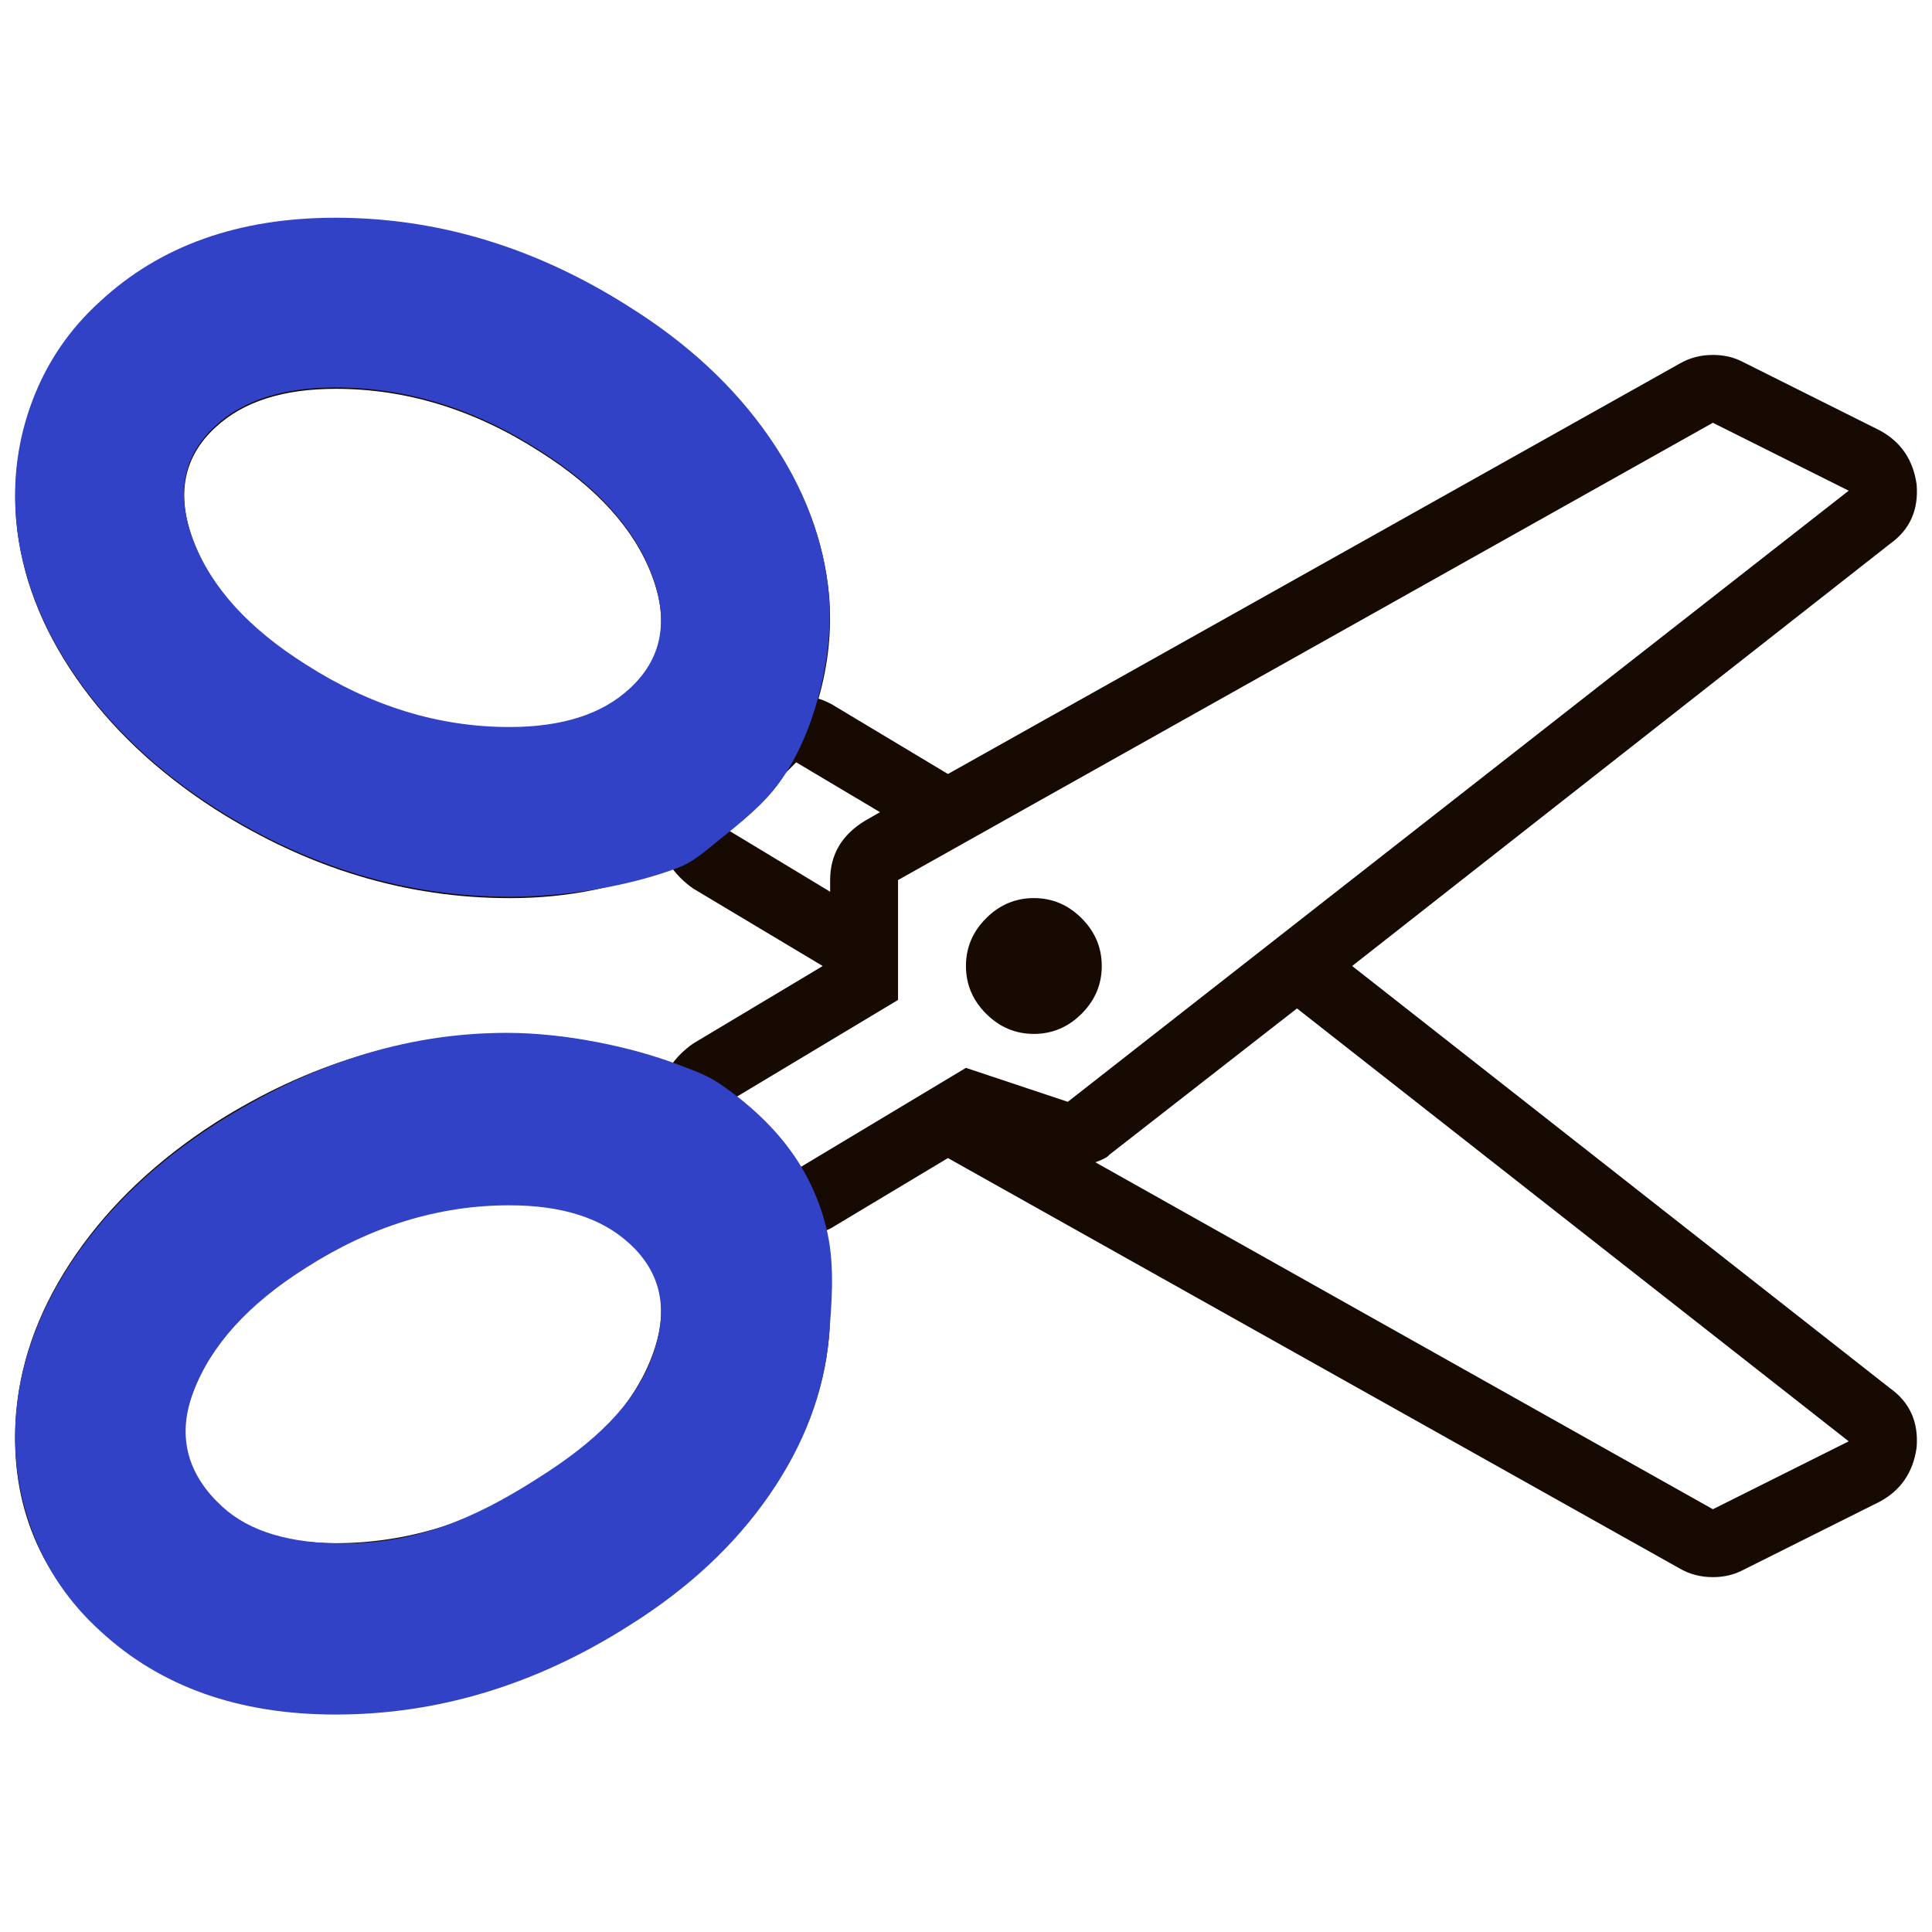
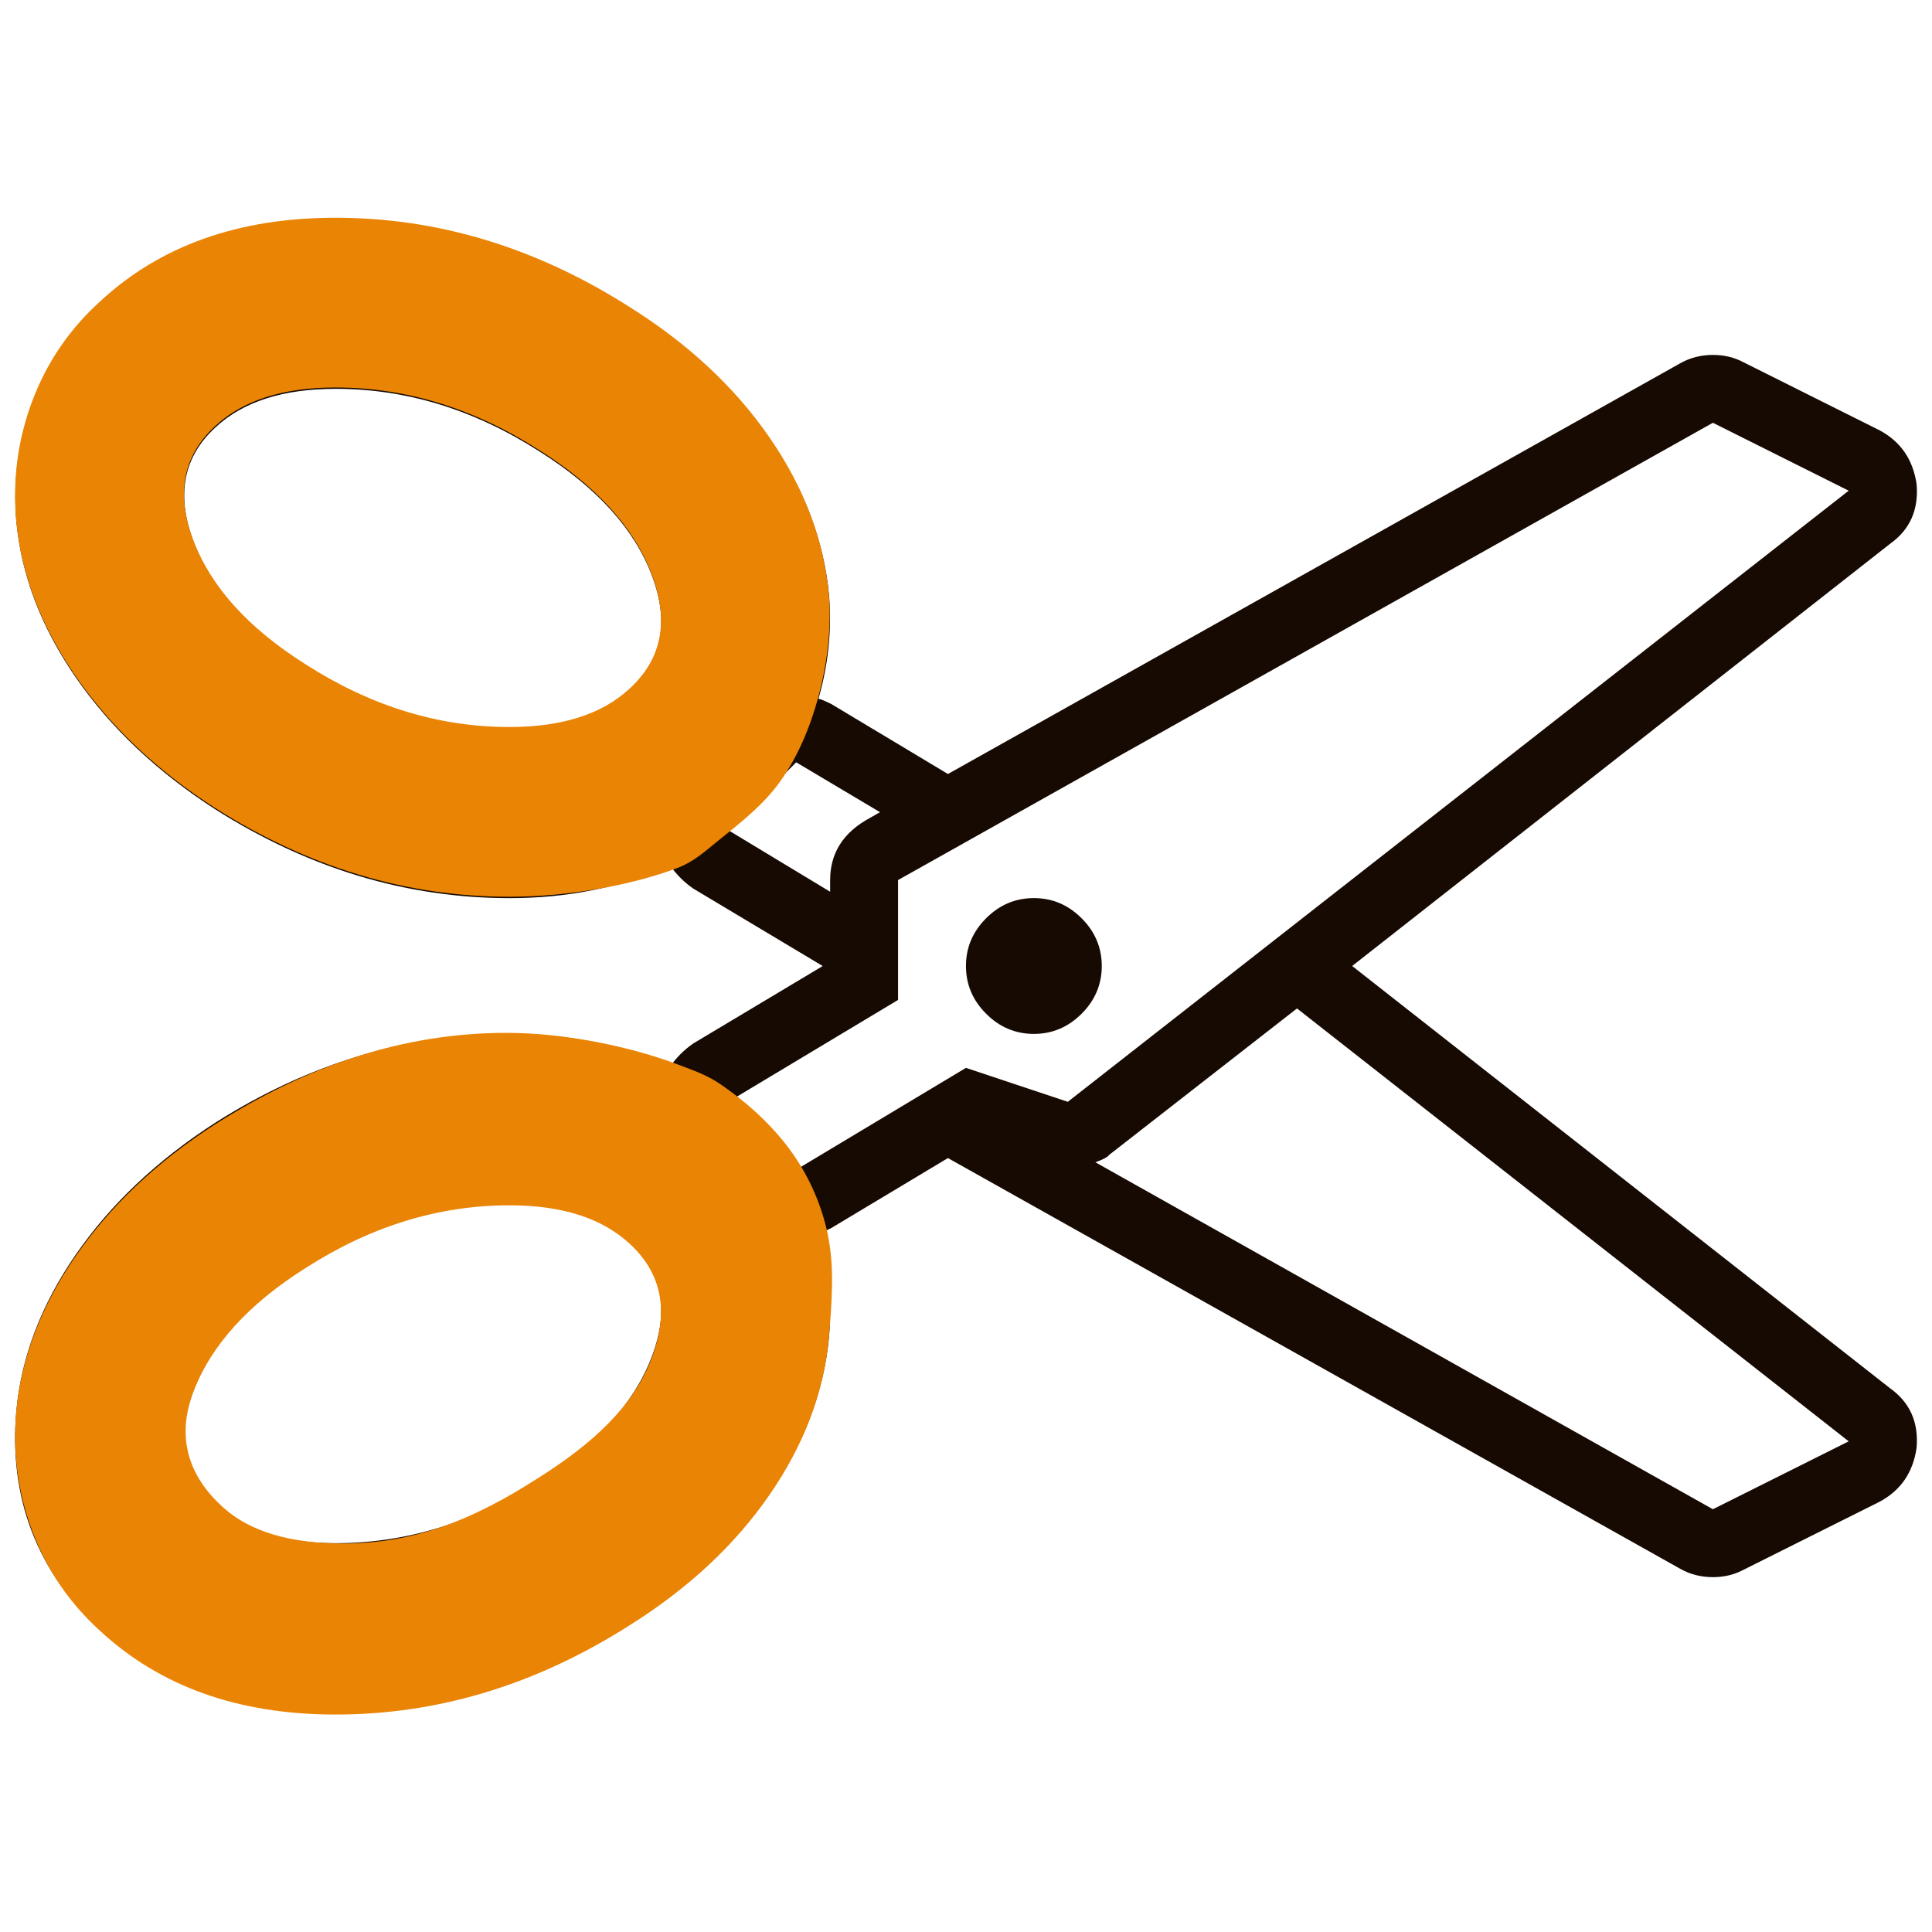
<svg xmlns="http://www.w3.org/2000/svg" width="128" height="128" viewBox="0 0 128 128" id="svg2" version="1.1">
  <defs id="defs4" />
  <g id="layer1" transform="translate(0,-924.3622)">
    <path d="m -874.998,1560.948 q 1.828,0 3.163,1.336 1.336,1.336 1.336,3.163 0,1.828 -1.336,3.163 -1.336,1.336 -3.163,1.336 -1.828,0 -3.163,-1.336 -1.336,-1.336 -1.336,-3.163 0,-1.828 1.336,-3.163 1.336,-1.336 3.163,-1.336 z m 21.088,4.499 35.639,27.977 q 1.968,1.406 1.757,3.937 -0.351,2.46 -2.46,3.585 l -8.998,4.499 q -0.914,0.492 -2.039,0.492 -1.195,0 -2.179,-0.562 l -48.502,-27.203 -7.732,4.639 q -0.562,0.281 -0.844,0.351 0.984,3.444 0.703,6.819 -0.492,5.413 -3.936,10.368 -3.444,4.956 -9.279,8.681 -9.279,5.905 -19.471,5.905 -9.56,0 -15.605,-5.483 -6.326,-5.905 -5.553,-14.551 0.492,-5.342 3.936,-10.333 3.444,-4.991 9.208,-8.716 9.279,-5.905 19.542,-5.905 5.834,0 10.614,2.179 0.633,-0.914 1.546,-1.546 l 8.576,-5.131 -8.576,-5.131 q -0.914,-0.633 -1.546,-1.546 -4.78,2.179 -10.614,2.179 -10.263,0 -19.542,-5.905 -5.764,-3.726 -9.208,-8.716 -3.444,-4.991 -3.936,-10.333 -0.351,-4.147 1.09,-7.943 1.441,-3.796 4.464,-6.537 5.975,-5.553 15.605,-5.553 10.193,0 19.471,5.905 5.834,3.655 9.279,8.646 3.444,4.991 3.936,10.403 0.281,3.374 -0.703,6.819 0.281,0.07 0.844,0.351 l 7.732,4.639 48.502,-27.203 q 0.984,-0.562 2.179,-0.562 1.125,0 2.039,0.492 l 8.998,4.499 q 2.109,1.125 2.46,3.585 0.211,2.531 -1.757,3.936 z m -47.87,-18.276 q 3.233,-2.952 1.476,-7.592 -1.757,-4.639 -7.451,-8.224 -6.467,-4.147 -13.496,-4.147 -5.202,0 -7.943,2.531 -3.233,2.952 -1.476,7.592 1.757,4.639 7.451,8.224 6.467,4.147 13.496,4.147 5.202,0 7.943,-2.531 z m -5.975,52.369 q 5.694,-3.585 7.451,-8.224 1.757,-4.639 -1.476,-7.592 -2.741,-2.531 -7.943,-2.531 -7.029,0 -13.496,4.147 -5.694,3.585 -7.451,8.224 -1.757,4.639 1.476,7.592 2.741,2.531 7.943,2.531 7.029,0 13.496,-4.147 z m 12.512,-43.09 6.748,4.077 0,-0.773 q 0,-2.53 2.32,-3.936 l 0.984,-0.562 -5.553,-3.304 -1.828,1.828 q -0.211,0.211 -0.703,0.773 -0.492,0.562 -0.844,0.844 -0.141,0.141 -0.281,0.246 -0.141,0.105 -0.211,0.176 z m 15.746,15.746 6.748,2.249 51.736,-40.489 -8.998,-4.499 -53.985,30.296 0,7.943 -11.247,6.748 0.633,0.562 q 0.141,0.141 0.492,0.422 0.281,0.281 0.773,0.844 0.492,0.562 0.773,0.844 l 1.828,1.828 z m 49.487,29.242 8.998,-4.499 -36.553,-28.68 -12.442,9.7 q -0.141,0.211 -0.914,0.492 z" id="path4" />
    <path d="m 68.496,983.863 q 1.828,0 3.163,1.336 1.336,1.336 1.336,3.163 0,1.828 -1.336,3.163 -1.336,1.336 -3.163,1.336 -1.828,0 -3.163,-1.336 -1.336,-1.336 -1.336,-3.163 0,-1.828 1.336,-3.163 1.336,-1.336 3.163,-1.336 z m 21.088,4.499 35.639,27.977 q 1.968,1.406 1.757,3.937 -0.351,2.46 -2.46,3.585 l -8.998,4.499 q -0.914,0.492 -2.039,0.492 -1.195,0 -2.179,-0.562 l -48.502,-27.203 -7.732,4.639 q -0.562,0.281 -0.844,0.351 0.984,3.444 0.703,6.819 -0.492,5.413 -3.936,10.368 -3.444,4.956 -9.279,8.681 -9.279,5.905 -19.471,5.905 -9.56,0 -15.605,-5.483 -6.326,-5.905 -5.553,-14.551 0.492,-5.342 3.936,-10.333 3.444,-4.991 9.208,-8.716 9.279,-5.905 19.542,-5.905 5.834,0 10.614,2.179 0.633,-0.914 1.546,-1.546 l 8.576,-5.131 -8.576,-5.131 q -0.914,-0.633 -1.546,-1.546 -4.78,2.179 -10.614,2.179 -10.263,0 -19.542,-5.905 -5.764,-3.726 -9.208,-8.716 -3.444,-4.991 -3.936,-10.333 -0.351,-4.147 1.09,-7.943 1.441,-3.796 4.464,-6.537 5.975,-5.553 15.605,-5.553 10.193,0 19.471,5.905 5.834,3.655 9.279,8.646 3.444,4.991 3.936,10.403 0.281,3.374 -0.703,6.819 0.281,0.07 0.844,0.351 l 7.732,4.639 48.502,-27.203 q 0.984,-0.562 2.179,-0.562 1.125,0 2.039,0.492 l 8.998,4.499 q 2.109,1.125 2.46,3.585 0.211,2.531 -1.757,3.936 z m -47.87,-18.276 q 3.233,-2.952 1.476,-7.592 -1.757,-4.639 -7.451,-8.224 -6.467,-4.147 -13.496,-4.147 -5.202,0 -7.943,2.531 -3.233,2.952 -1.476,7.592 1.757,4.639 7.451,8.224 6.467,4.147 13.496,4.147 5.202,0 7.943,-2.531 z m -5.975,52.369 q 5.694,-3.585 7.451,-8.224 1.757,-4.639 -1.476,-7.592 -2.741,-2.531 -7.943,-2.531 -7.029,0 -13.496,4.147 -5.694,3.585 -7.451,8.224 -1.757,4.639 1.476,7.592 2.741,2.531 7.943,2.531 7.029,0 13.496,-4.147 z m 12.512,-43.09 6.748,4.077 0,-0.773 q 0,-2.53 2.32,-3.936 l 0.984,-0.562 -5.553,-3.304 -1.828,1.828 q -0.211,0.211 -0.703,0.773 -0.492,0.562 -0.844,0.844 -0.141,0.141 -0.281,0.246 -0.141,0.105 -0.211,0.176 z m 15.746,15.746 6.748,2.249 51.736,-40.489 -8.998,-4.499 -53.985,30.296 0,7.943 -11.247,6.748 0.633,0.562 q 0.141,0.141 0.492,0.422 0.281,0.281 0.773,0.844 0.492,0.562 0.773,0.844 l 1.828,1.828 z m 49.487,29.242 8.998,-4.499 -36.553,-28.68 -12.442,9.701 q -0.141,0.211 -0.914,0.492 z" id="path4-3" style="fill:#160a02;fill-opacity:1" />
-     <path style="fill:#3242c6;fill-opacity:1" id="path4165" d="m 47.595,980.049 c -0.844,0.679 -1.615,1.403 -2.696,1.812 -3.058,1.159 -7.255,1.914 -11.145,1.914 -6.842,0 -13.356,-1.968 -19.542,-5.905 -3.843,-2.484 -6.912,-5.389 -9.208,-8.716 -2.296,-3.327 -3.608,-6.772 -3.936,-10.333 -0.234,-2.765 0.129,-5.413 1.09,-7.943 0.961,-2.531 2.449,-4.71 4.464,-6.537 3.983,-3.702 9.185,-5.553 15.605,-5.553 6.795,0 13.285,1.968 19.471,5.905 3.89,2.437 6.982,5.319 9.279,8.646 2.296,3.327 3.608,6.795 3.936,10.403 0.187,2.249 -0.108,4.613 -0.703,6.819 -0.53,1.966 -1.339,3.904 -2.515,5.566 -1.093,1.544 -2.626,2.737 -4.1,3.923 z m -5.897,-10.051 c 2.156,-1.968 2.648,-4.499 1.476,-7.592 -1.172,-3.093 -3.655,-5.834 -7.451,-8.224 -4.311,-2.765 -8.81,-4.147 -13.496,-4.147 -3.468,0 -6.116,0.844 -7.943,2.531 -2.156,1.968 -2.648,4.499 -1.476,7.592 1.172,3.093 3.655,5.834 7.451,8.224 4.311,2.765 8.81,4.147 13.496,4.147 3.468,0 6.116,-0.844 7.943,-2.531 z" />
-     <path d="m 47.684,996.165 c -0.844,-0.576 -1.703,-0.872 -2.784,-1.282 -3.058,-1.159 -7.432,-2.091 -11.321,-2.091 -6.842,0 -13.179,2.145 -19.365,6.081 -3.843,2.484 -6.912,5.389 -9.208,8.716 -2.296,3.327 -3.608,6.772 -3.936,10.333 -0.234,2.765 0.129,5.413 1.09,7.943 0.961,2.531 2.449,4.71 4.464,6.537 3.983,3.702 9.185,5.553 15.605,5.553 6.795,0 13.285,-1.968 19.471,-5.905 3.89,-2.437 6.982,-5.319 9.279,-8.646 2.296,-3.327 3.608,-6.795 3.936,-10.403 0.187,-2.249 0.395,-4.655 -0.084,-6.907 -0.394,-1.851 -1.173,-3.657 -2.25,-5.213 -1.29,-1.863 -3.024,-3.44 -4.895,-4.718 z m -5.985,10.582 c 2.156,1.968 2.648,4.499 1.476,7.592 -1.172,3.093 -3.744,5.569 -7.539,7.959 -4.311,2.765 -8.191,4.324 -12.878,4.324 -3.468,0 -6.204,-0.755 -8.032,-2.442 -2.156,-1.968 -3.09,-4.499 -1.918,-7.592 1.172,-3.093 3.655,-5.834 7.451,-8.224 4.311,-2.765 8.81,-4.147 13.496,-4.147 3.468,0 6.116,0.844 7.943,2.531 z" id="path4187" style="fill:#3242c6;fill-opacity:1" />
+     <path style="fill:#ea8404;fill-opacity:1" id="path4165" d="m 47.595,980.049 c -0.844,0.679 -1.615,1.403 -2.696,1.812 -3.058,1.159 -7.255,1.914 -11.145,1.914 -6.842,0 -13.356,-1.968 -19.542,-5.905 -3.843,-2.484 -6.912,-5.389 -9.208,-8.716 -2.296,-3.327 -3.608,-6.772 -3.936,-10.333 -0.234,-2.765 0.129,-5.413 1.09,-7.943 0.961,-2.531 2.449,-4.71 4.464,-6.537 3.983,-3.702 9.185,-5.553 15.605,-5.553 6.795,0 13.285,1.968 19.471,5.905 3.89,2.437 6.982,5.319 9.279,8.646 2.296,3.327 3.608,6.795 3.936,10.403 0.187,2.249 -0.108,4.613 -0.703,6.819 -0.53,1.966 -1.339,3.904 -2.515,5.566 -1.093,1.544 -2.626,2.737 -4.1,3.923 z m -5.897,-10.051 c 2.156,-1.968 2.648,-4.499 1.476,-7.592 -1.172,-3.093 -3.655,-5.834 -7.451,-8.224 -4.311,-2.765 -8.81,-4.147 -13.496,-4.147 -3.468,0 -6.116,0.844 -7.943,2.531 -2.156,1.968 -2.648,4.499 -1.476,7.592 1.172,3.093 3.655,5.834 7.451,8.224 4.311,2.765 8.81,4.147 13.496,4.147 3.468,0 6.116,-0.844 7.943,-2.531 z" />
+     <path d="m 47.684,996.165 c -0.844,-0.576 -1.703,-0.872 -2.784,-1.282 -3.058,-1.159 -7.432,-2.091 -11.321,-2.091 -6.842,0 -13.179,2.145 -19.365,6.081 -3.843,2.484 -6.912,5.389 -9.208,8.716 -2.296,3.327 -3.608,6.772 -3.936,10.333 -0.234,2.765 0.129,5.413 1.09,7.943 0.961,2.531 2.449,4.71 4.464,6.537 3.983,3.702 9.185,5.553 15.605,5.553 6.795,0 13.285,-1.968 19.471,-5.905 3.89,-2.437 6.982,-5.319 9.279,-8.646 2.296,-3.327 3.608,-6.795 3.936,-10.403 0.187,-2.249 0.395,-4.655 -0.084,-6.907 -0.394,-1.851 -1.173,-3.657 -2.25,-5.213 -1.29,-1.863 -3.024,-3.44 -4.895,-4.718 z m -5.985,10.582 c 2.156,1.968 2.648,4.499 1.476,7.592 -1.172,3.093 -3.744,5.569 -7.539,7.959 -4.311,2.765 -8.191,4.324 -12.878,4.324 -3.468,0 -6.204,-0.755 -8.032,-2.442 -2.156,-1.968 -3.09,-4.499 -1.918,-7.592 1.172,-3.093 3.655,-5.834 7.451,-8.224 4.311,-2.765 8.81,-4.147 13.496,-4.147 3.468,0 6.116,0.844 7.943,2.531 z" id="path4187" style="fill:#ea8404;fill-opacity:1" />
  </g>
</svg>
